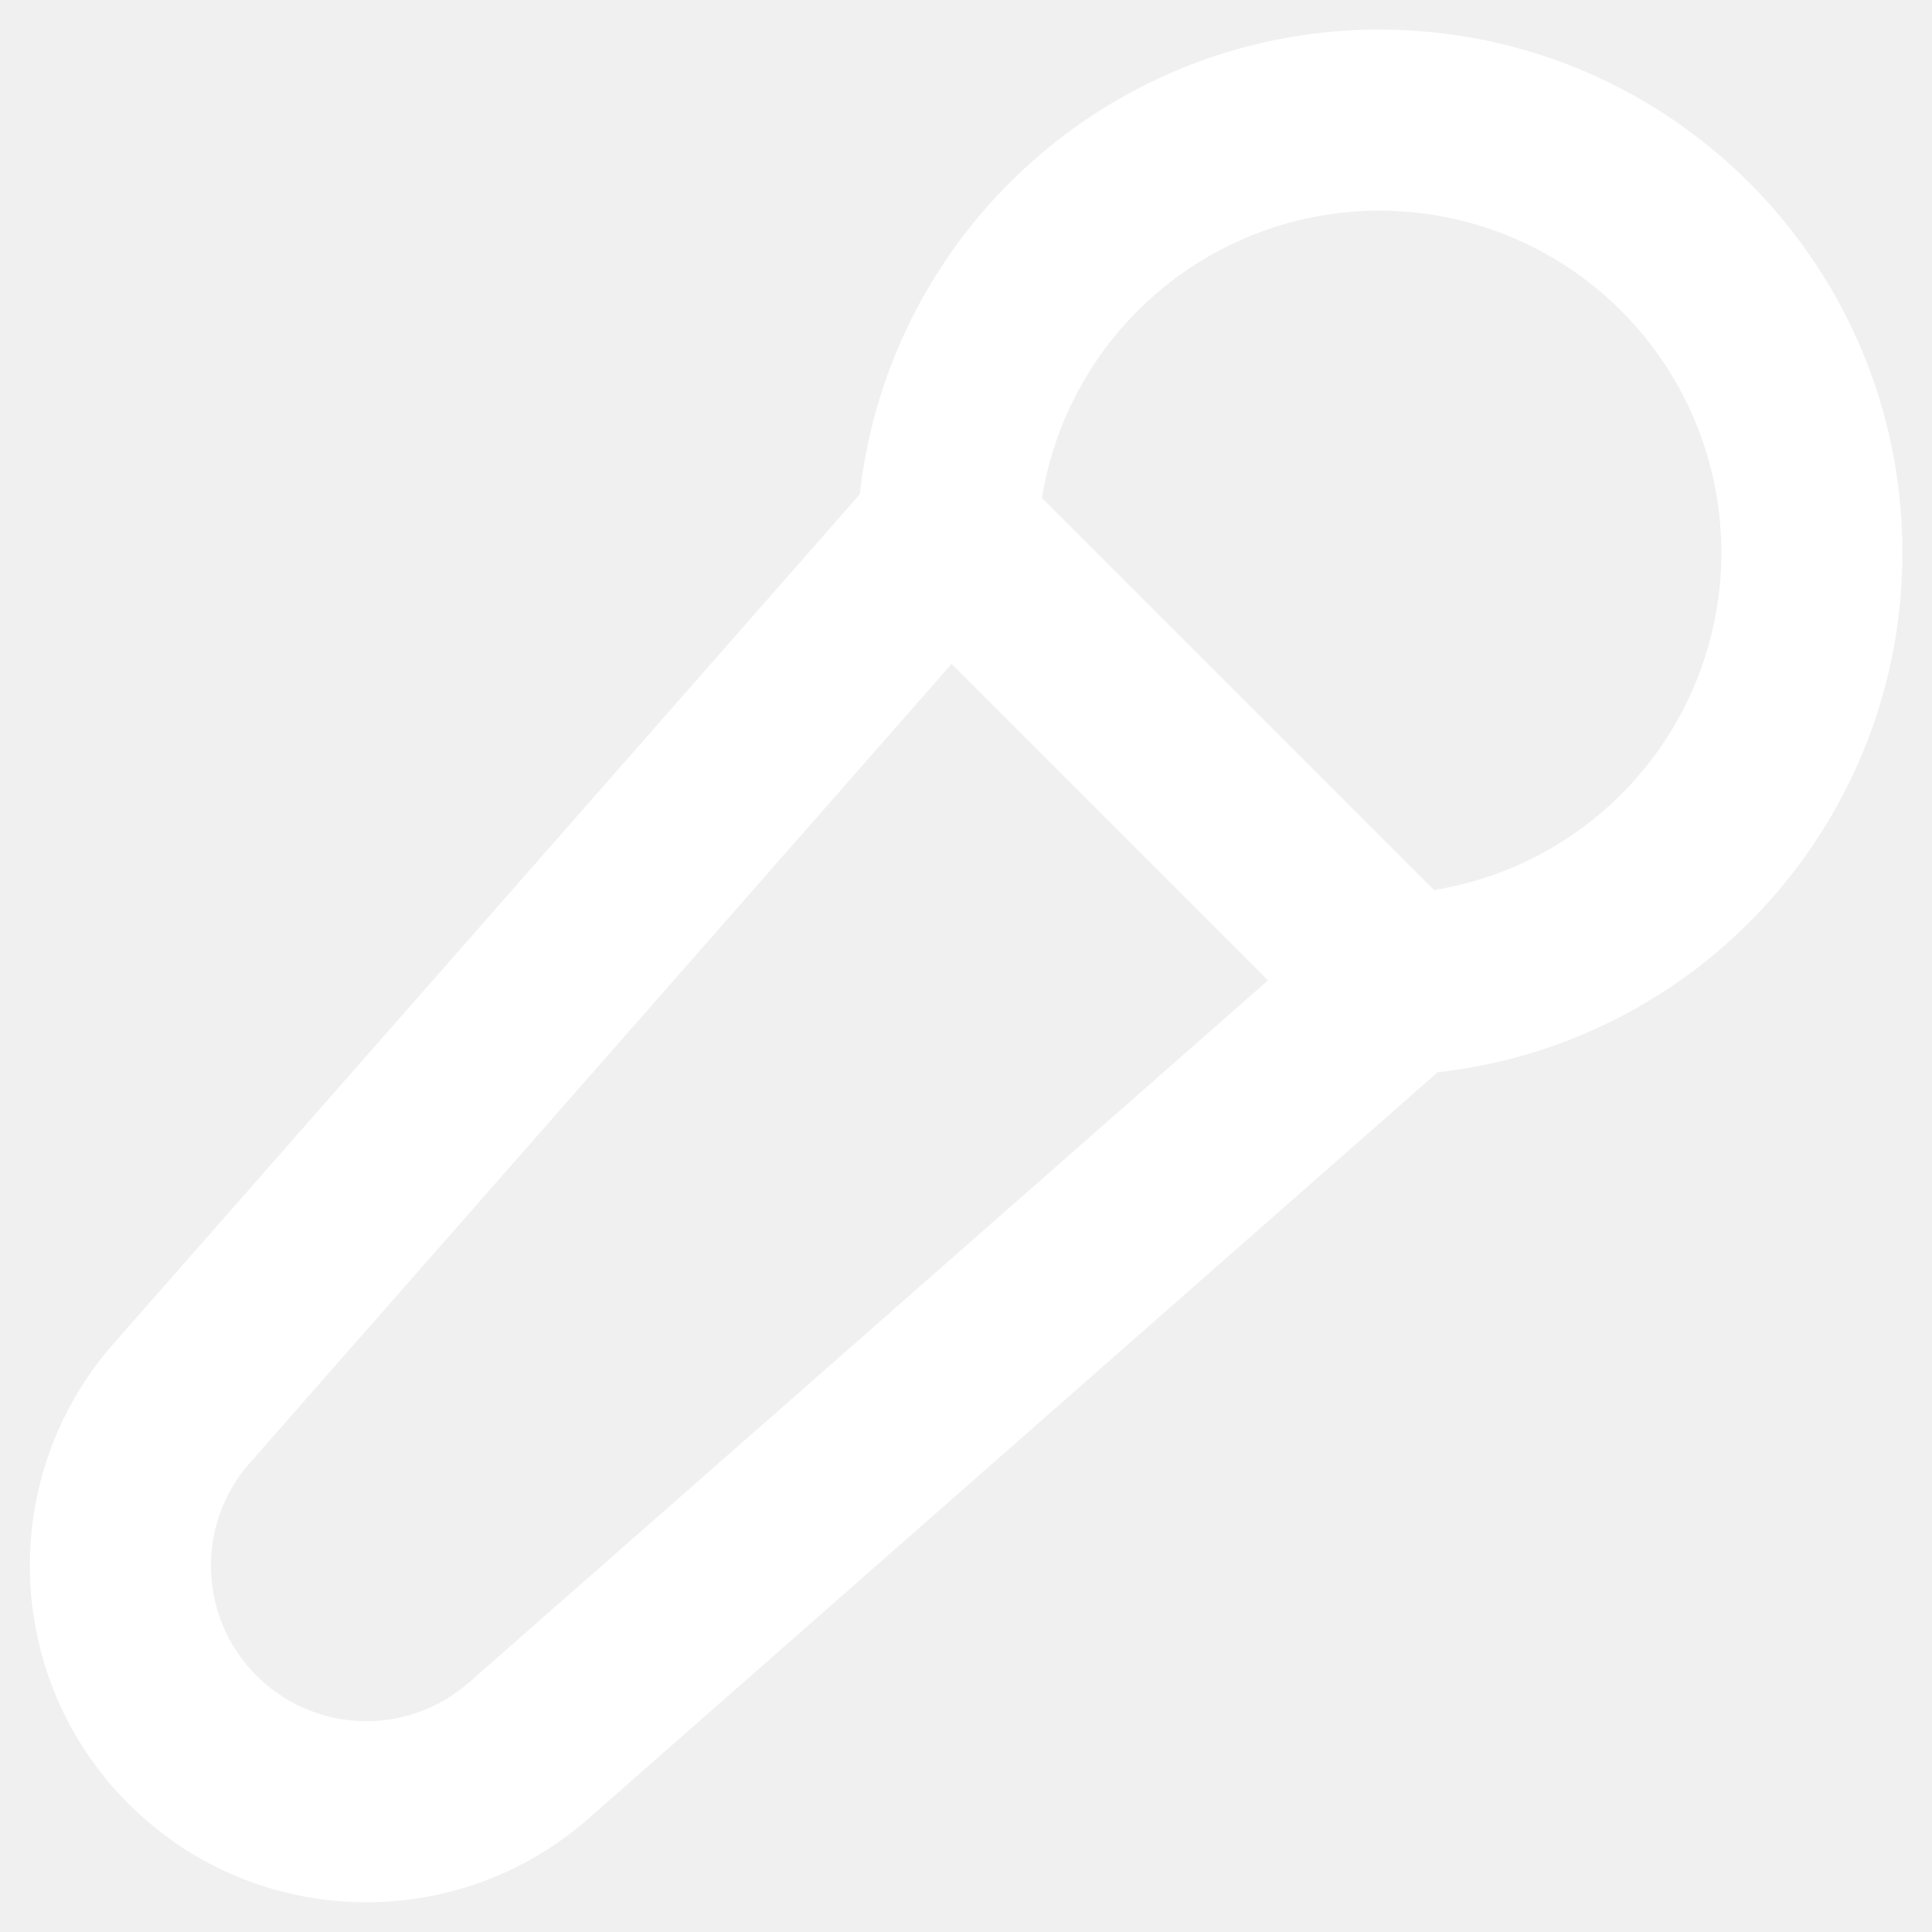
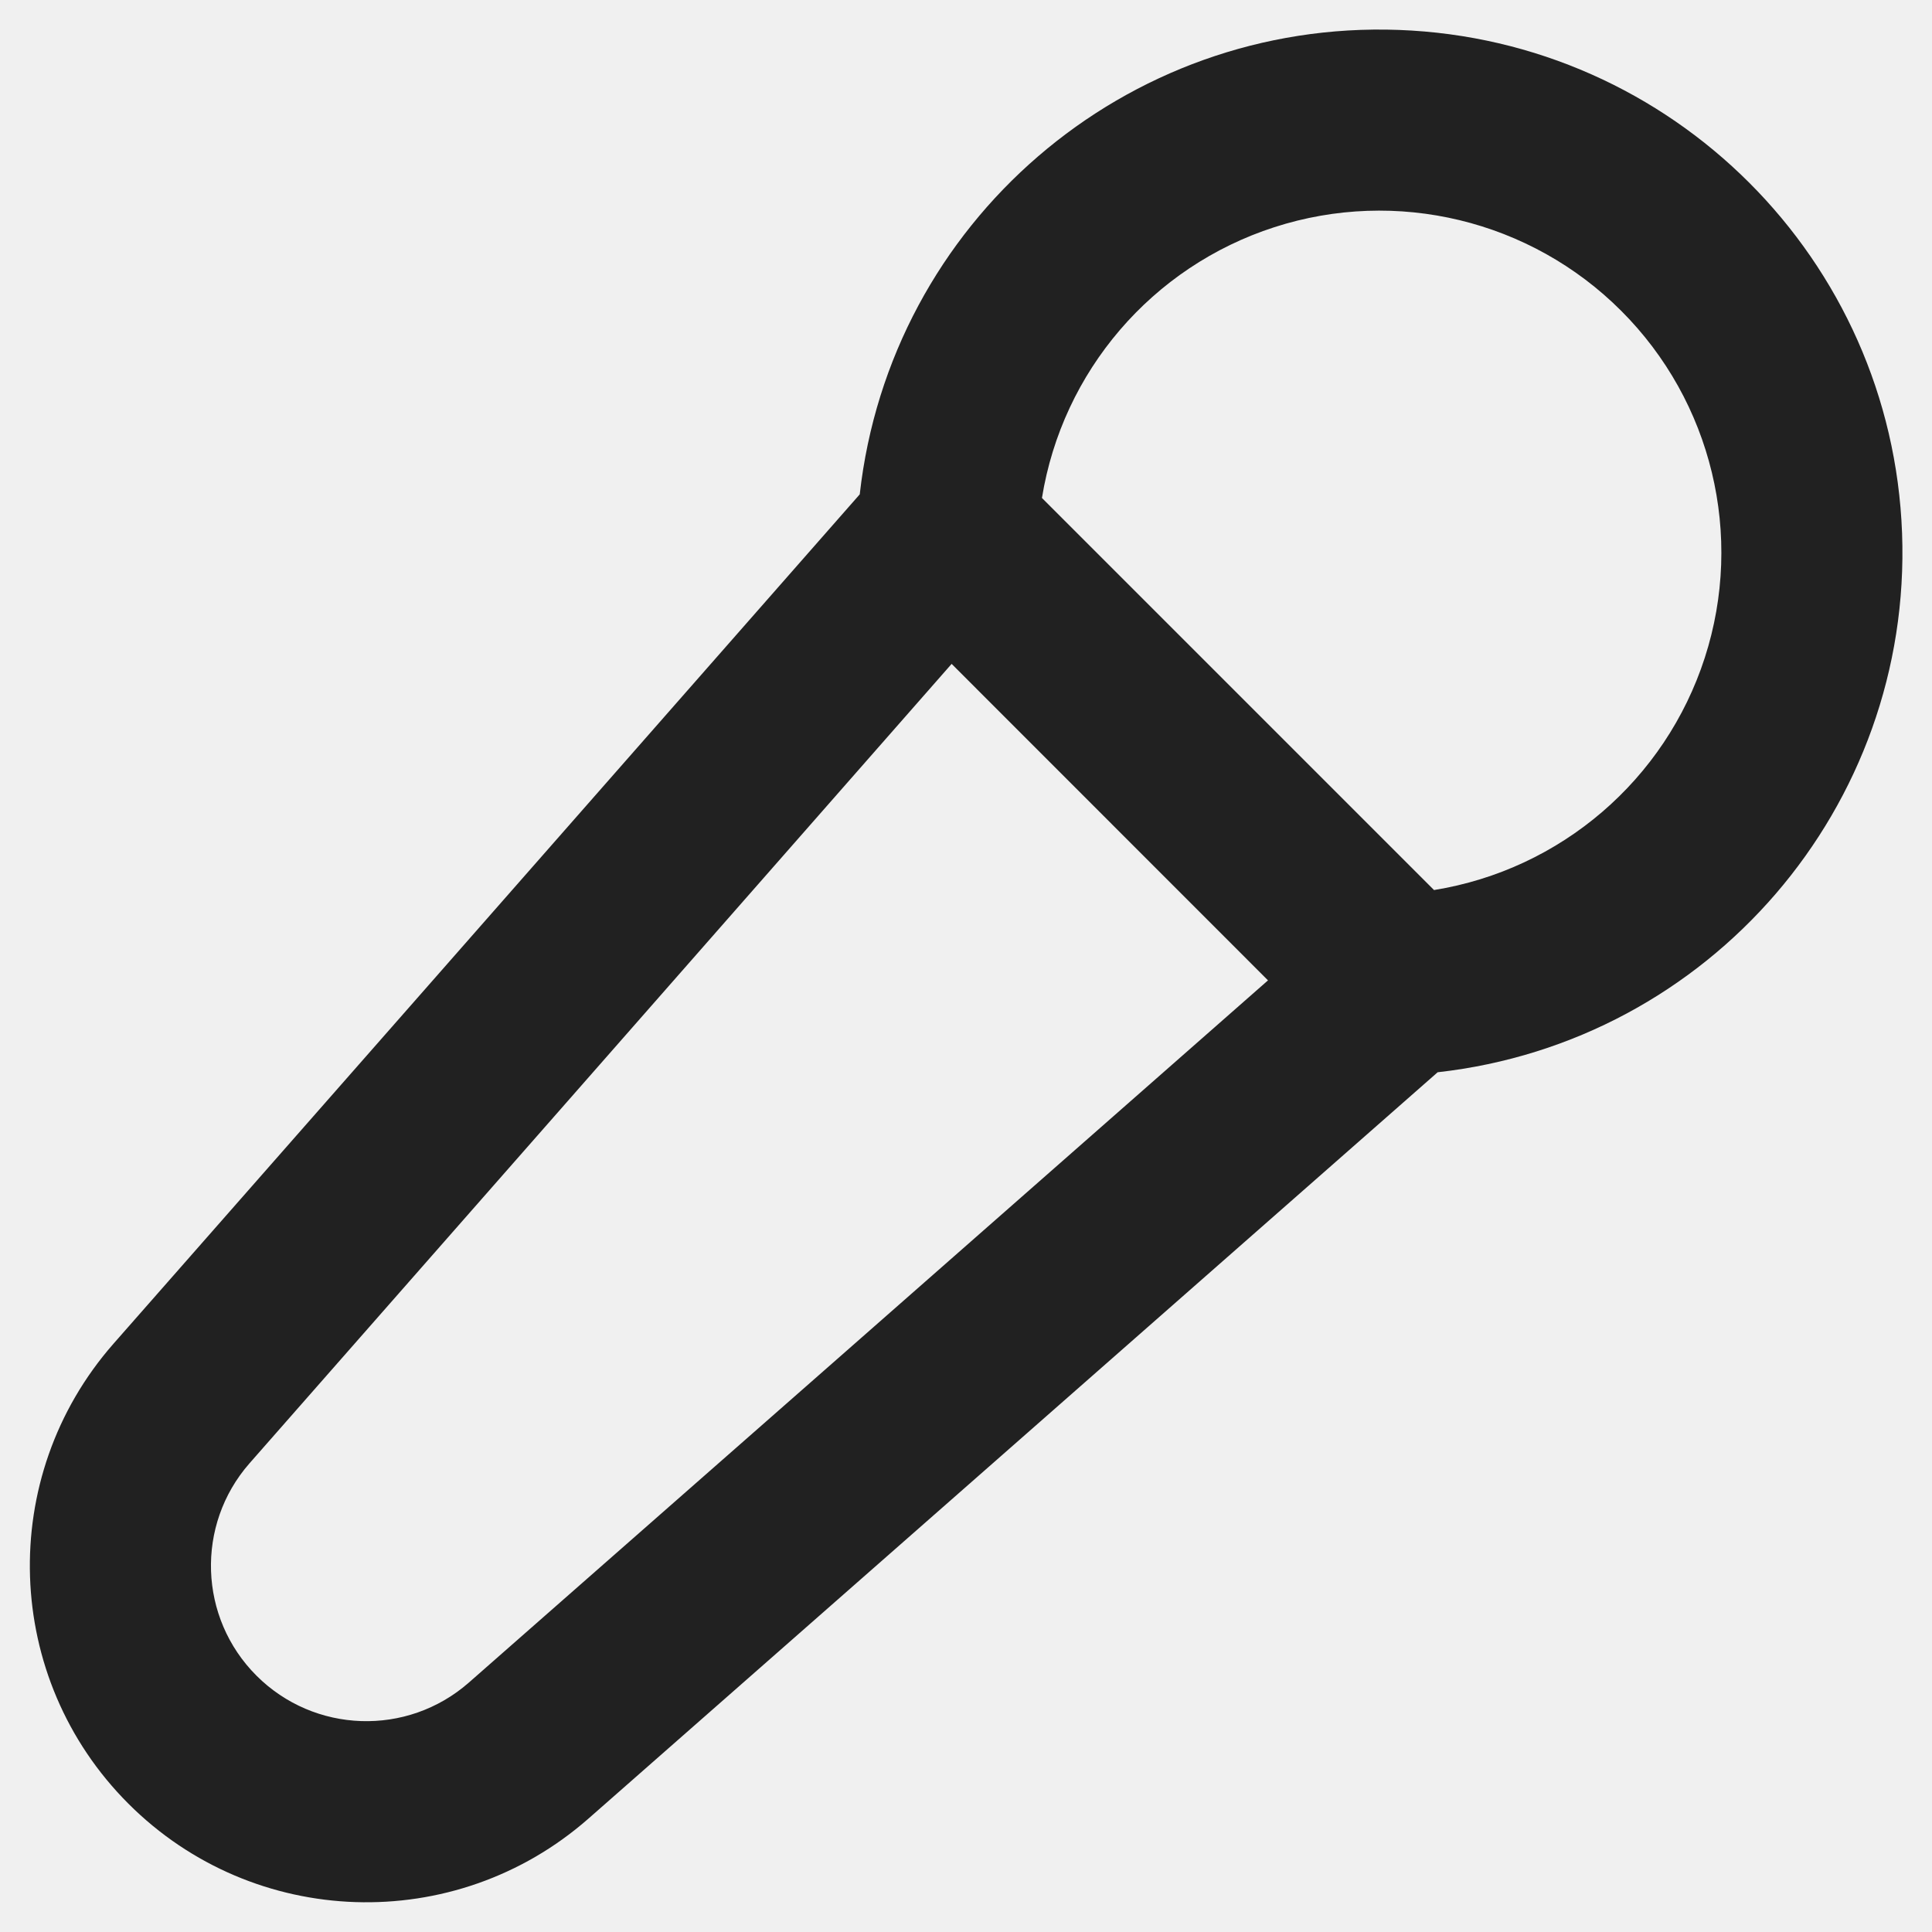
- <svg xmlns="http://www.w3.org/2000/svg" fill="none" viewBox="0 0 16 16" height="16" width="16">
-   <path fill="white" d="M13.426 2.574a2.831 2.831 0 0 0-4.797 1.55l3.247 3.247a2.831 2.831 0 0 0 1.55-4.797zM10.5 8.118l-2.619-2.62A63303.13 63303.13 0 0 0 4.74 9.075L2.065 12.12a1.287 1.287 0 0 0 1.816 1.816l3.06-2.688 3.56-3.129zM7.12 4.094a4.331 4.331 0 1 1 4.786 4.786l-3.974 3.493-3.06 2.689a2.787 2.787 0 0 1-3.933-3.933l2.676-3.045 3.505-3.99z" />
+ <svg xmlns="http://www.w3.org/2000/svg" width="16" height="16" fill="none" viewBox="0 0 16 16">
+   <path d="M13.426 2.574a2.831 2.831 0 0 0-4.797 1.55l3.247 3.247a2.831 2.831 0 0 0 1.55-4.797zM10.5 8.118l-2.619-2.62A63303.13 63303.13 0 0 0 4.74 9.075L2.065 12.12a1.287 1.287 0 0 0 1.816 1.816l3.06-2.688 3.56-3.129zM7.12 4.094a4.331 4.331 0 1 1 4.786 4.786l-3.974 3.493-3.06 2.689a2.787 2.787 0 0 1-3.933-3.933l2.676-3.045 3.505-3.99z" fill="#212121" />
</svg>
